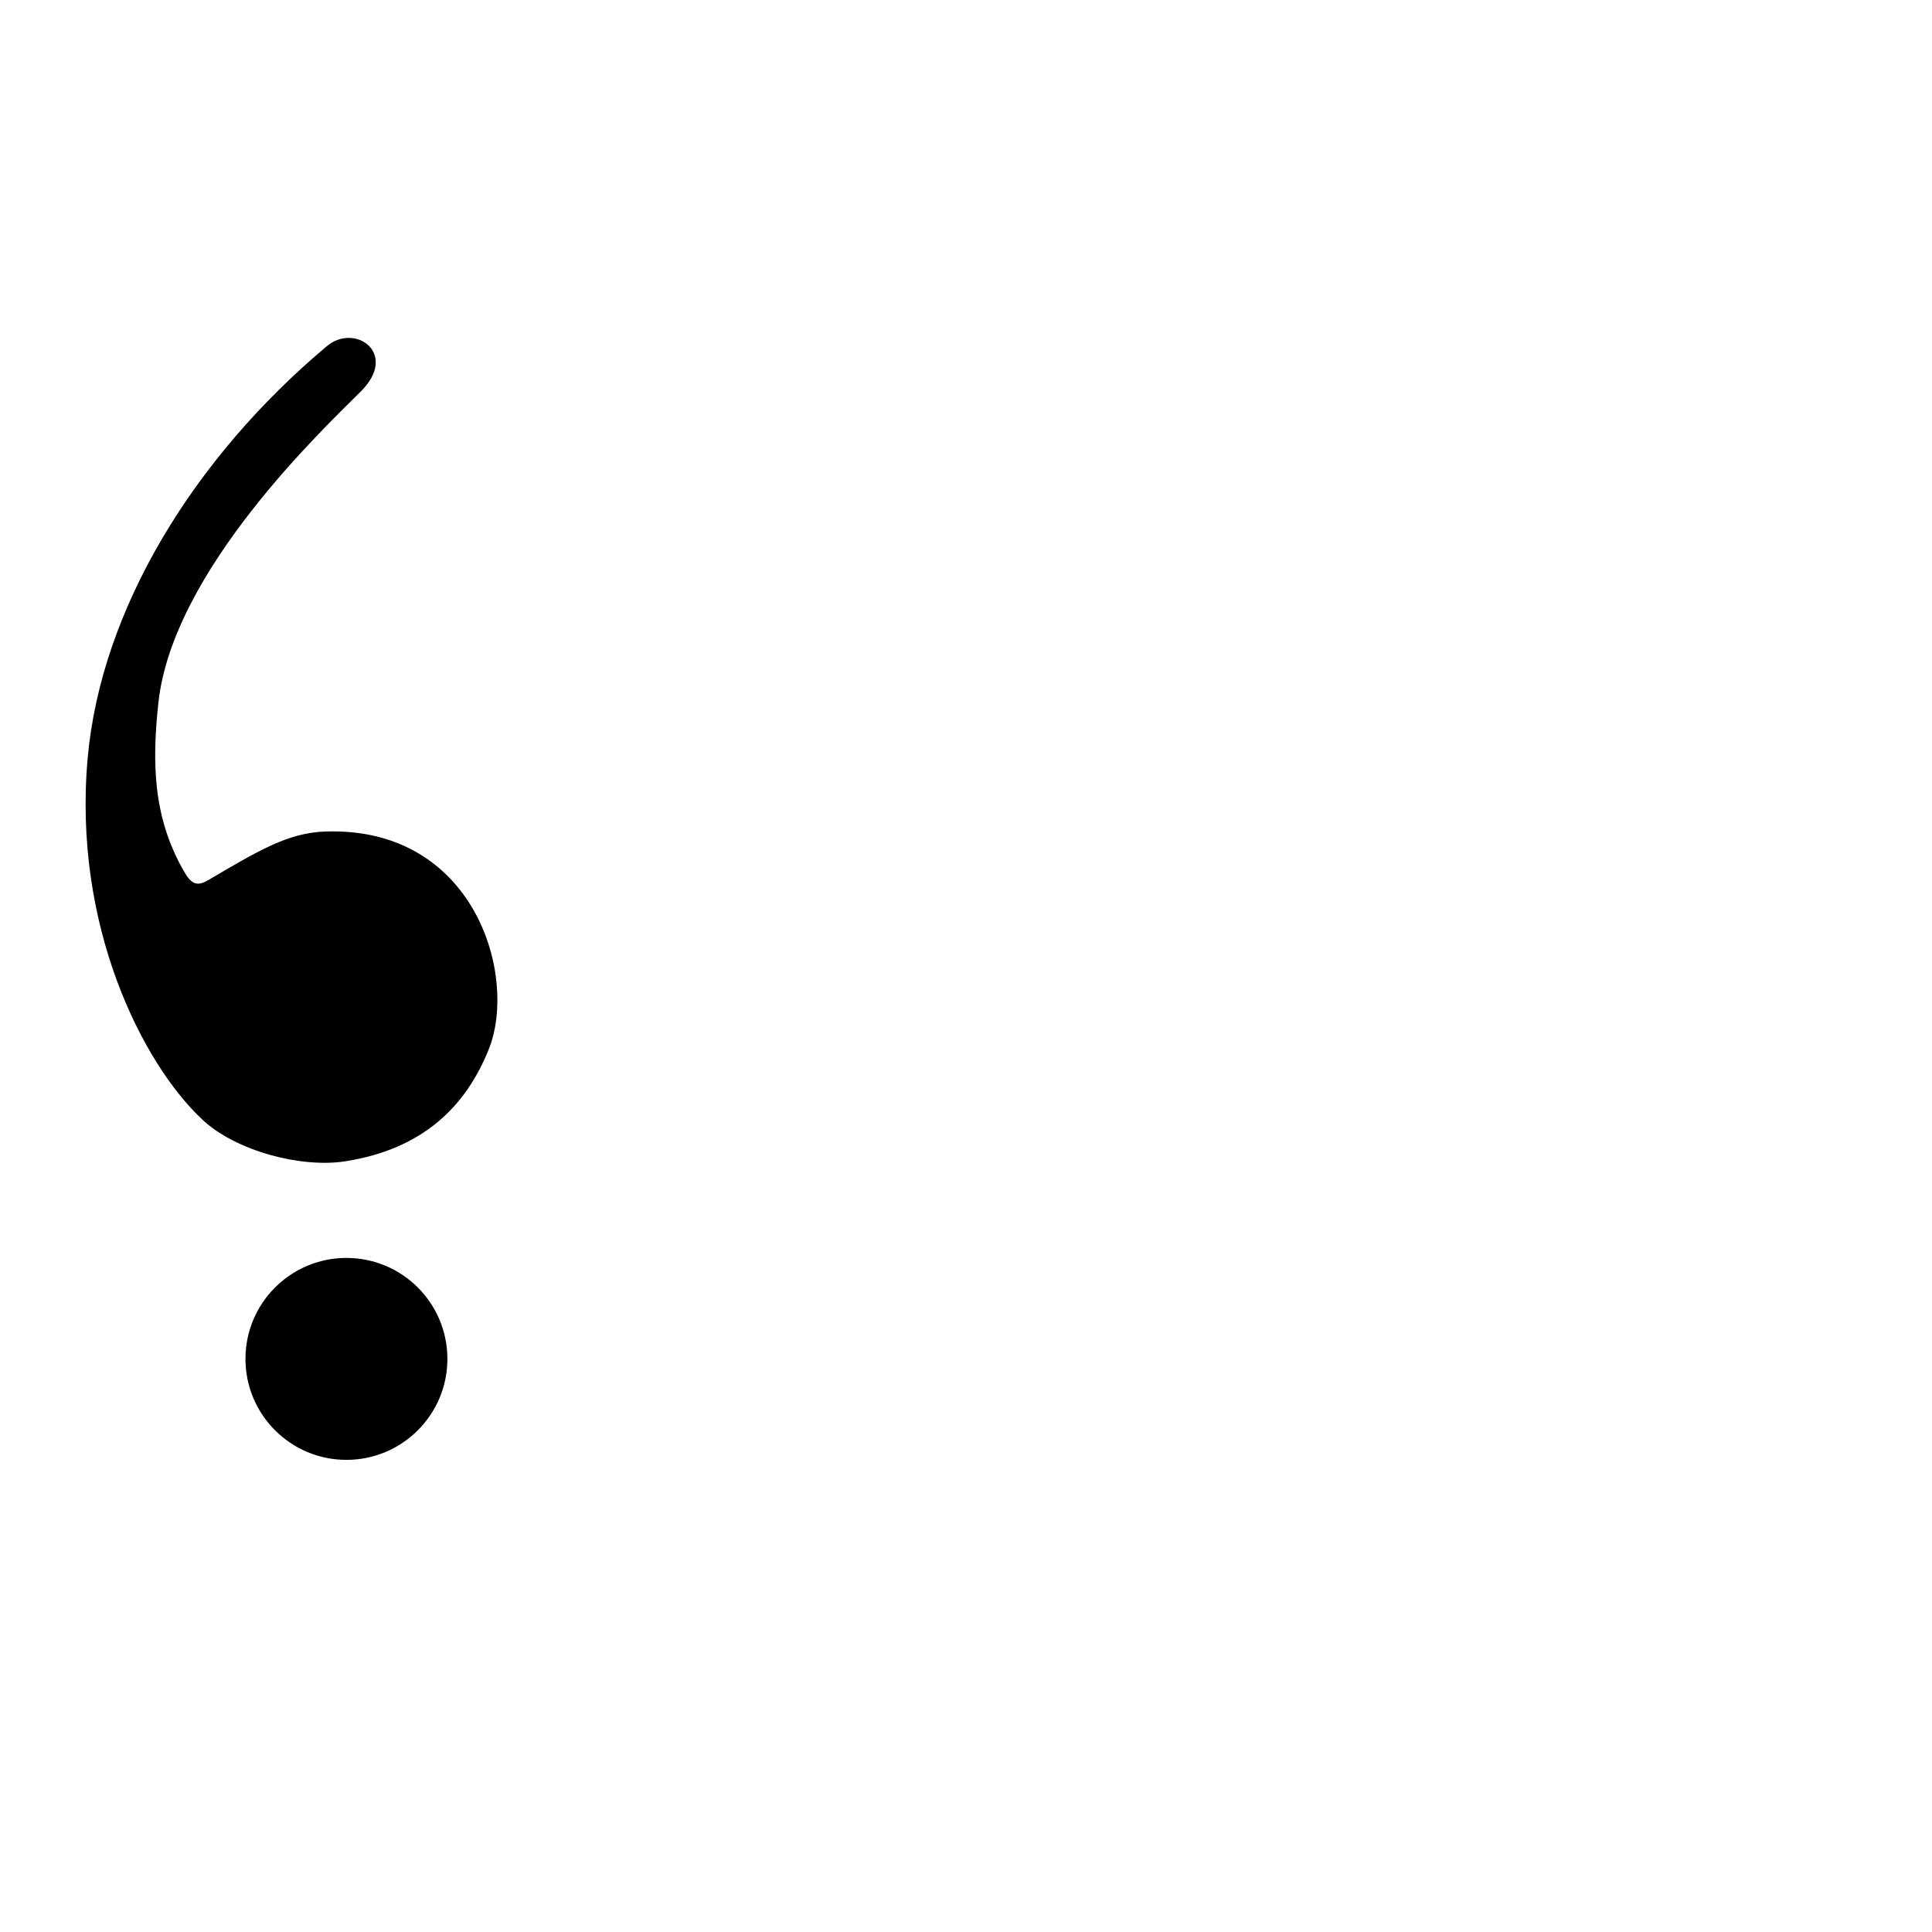
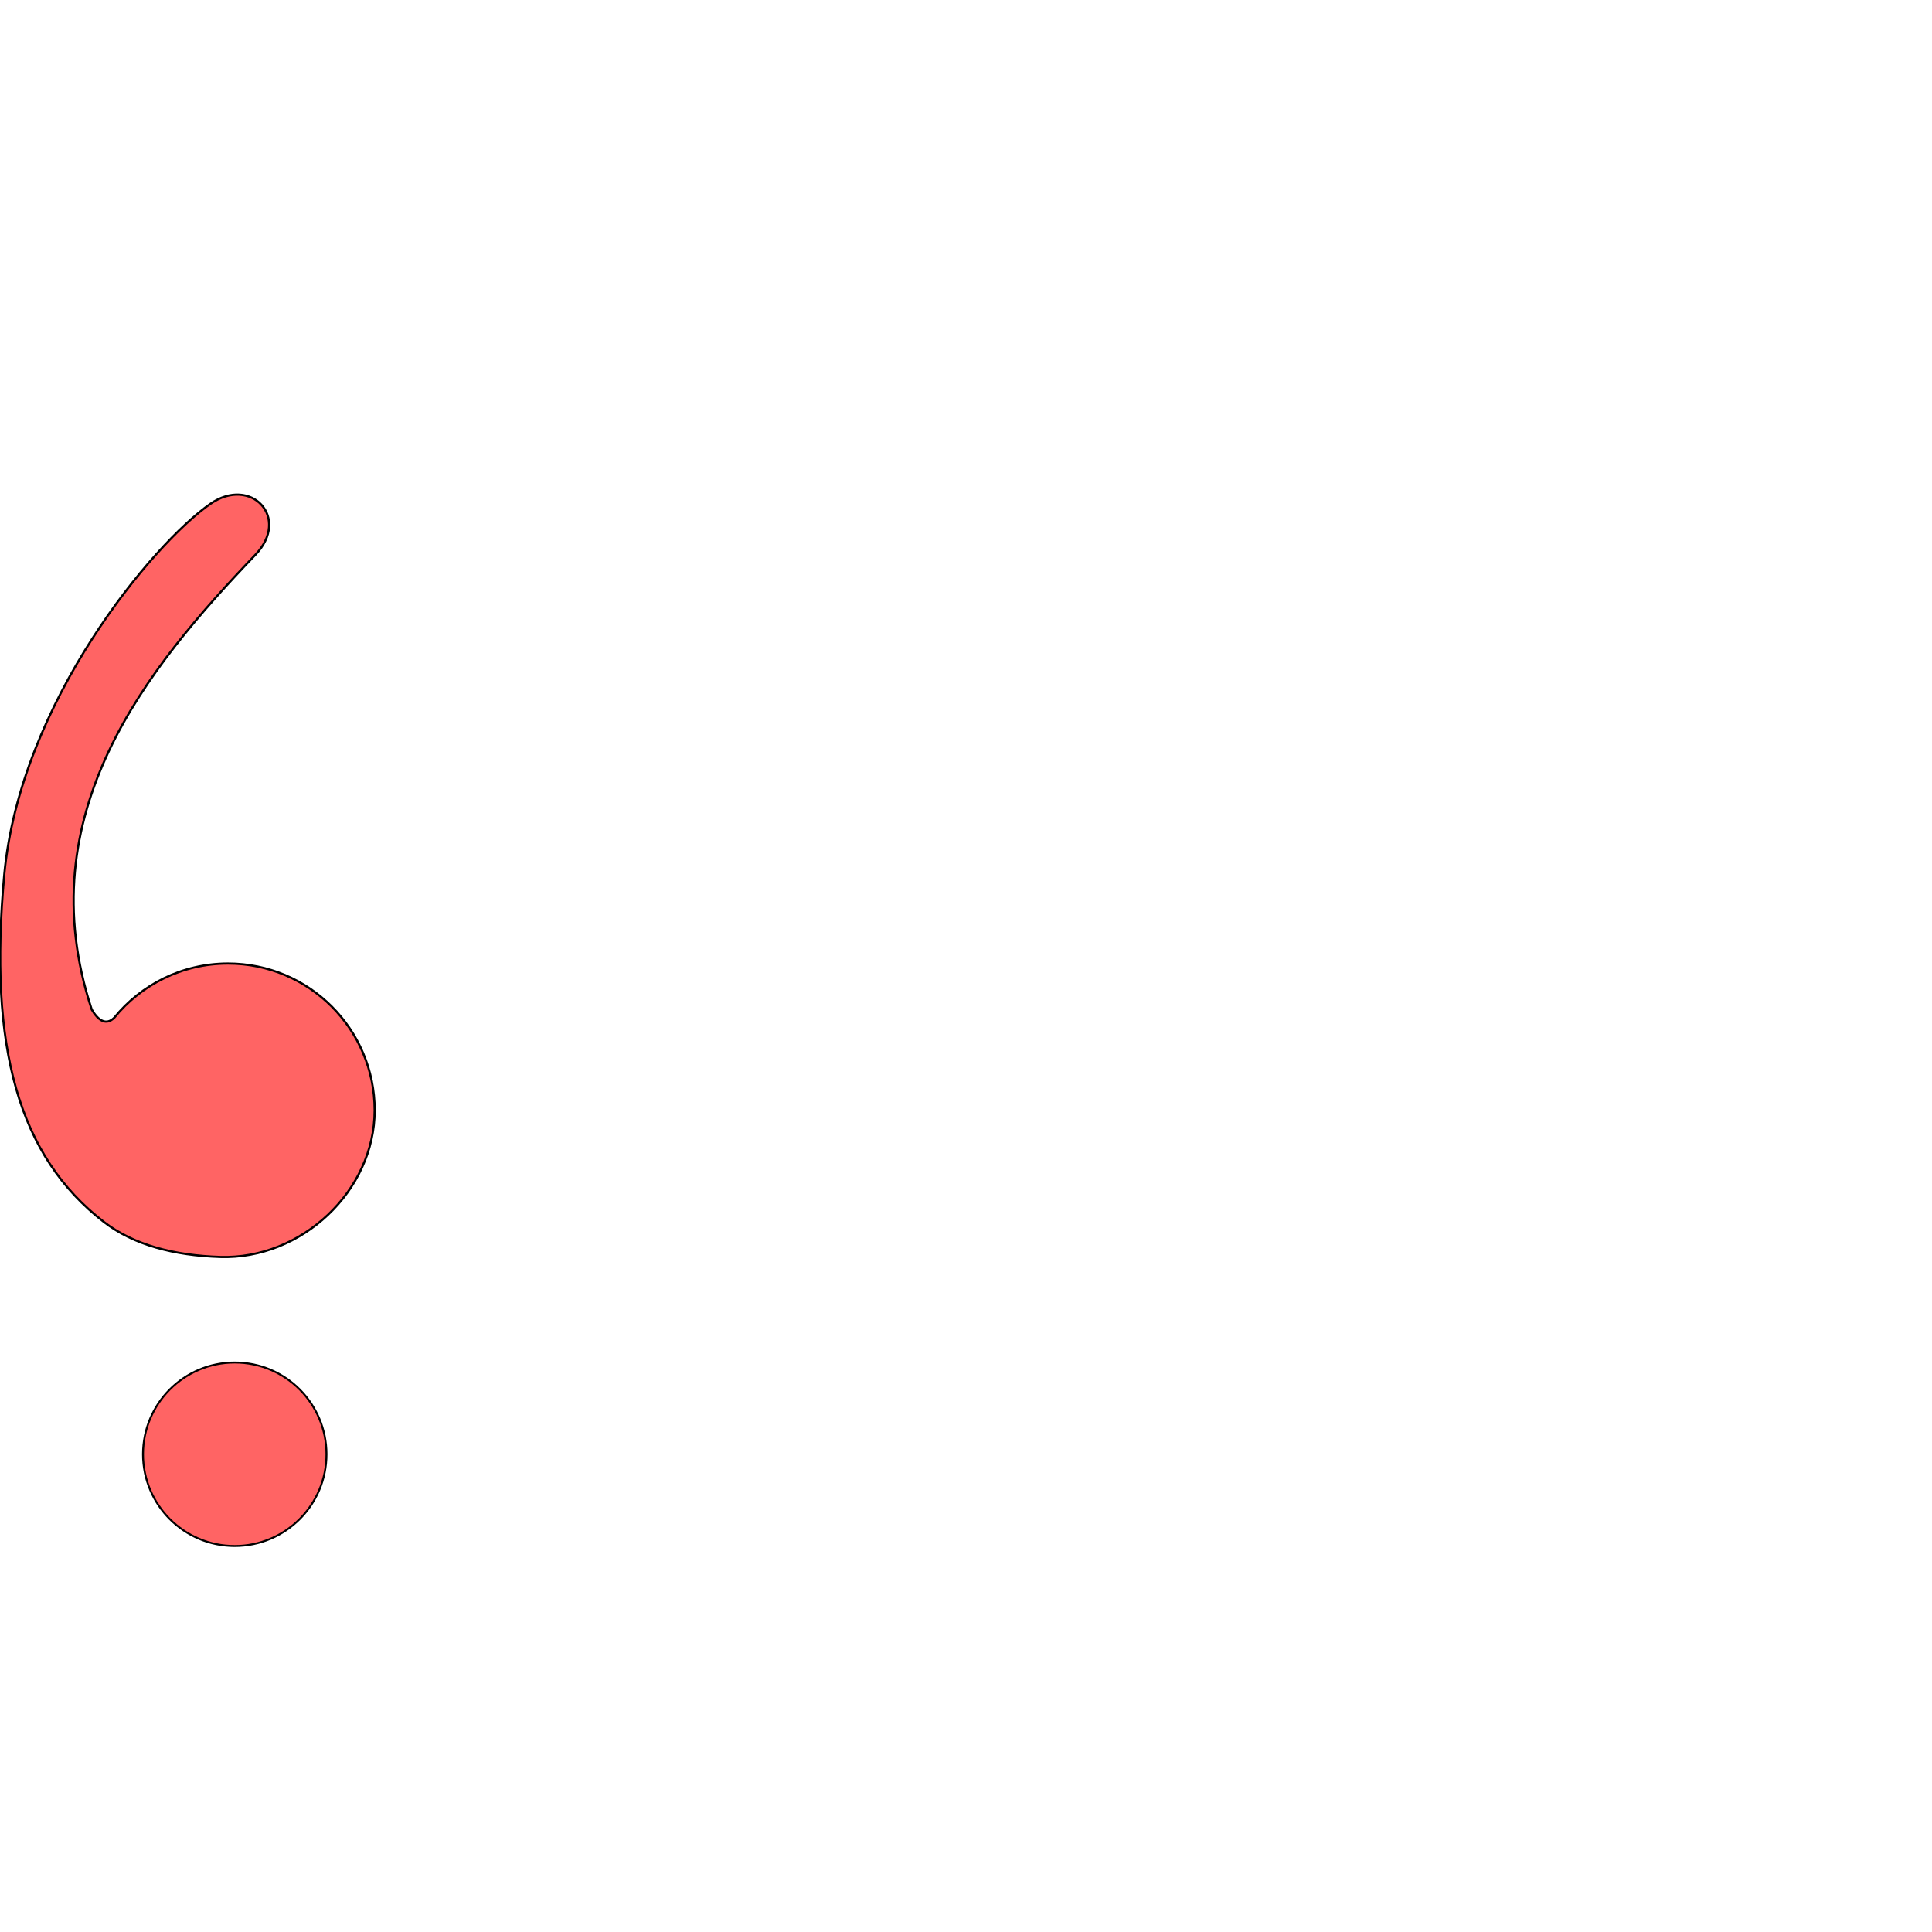
<svg xmlns="http://www.w3.org/2000/svg" version="1.0" width="1000" height="1000" id="svg5496">
  <defs id="defs5498">
    </defs>
  <g id="layer1" transform="translate(-121.1454,303.5815)" />
-   <g id="g2445" transform="translate(42.55404,-200.1492)">
-     <g transform="matrix(1.3,0,0,1.3,-96.33749,-199.2339)" id="g2447" />
-     <path id="path2394" d="M 65.317,656.222 C 91.567,640.817 106.66,631.672 125.914,631.034 C 202.827,628.482 224.92,705.387 210.05,742.837 C 198.277,772.487 176.039,794.51 136.06,800.743 C 113.404,804.275 79.866,795.484 62.583,779.345 C 31.558,750.374 -4.441,679.064 3.323,592.579 C 10.197,515.641 58.276,437.304 126.967,379.686 C 141.003,367.913 163.094,383.085 143.999,402.258 C 125.532,420.801 46.338,494.87 38.929,563.866 C 35.587,594.98 36.029,623.655 52.546,651.929 C 56.152,658.102 59.427,659.678 65.317,656.222 z" style="fill:#000000;fill-rule:evenodd;stroke:#000000;stroke-width:1px;stroke-linecap:butt;stroke-linejoin:miter;stroke-opacity:1" />
+   <g transform="translate(-16715.995,-704.5877)" id="g4578">
+     <path id="path5098" d="m 16824.88,965.376 c -29.638,20.552 -98.451,102.6 -106.678,191.916 -8.227,89.316 7.248,145.67 51.686,179.864 15.319,11.788 36.201,17.279 60.125,18.031 41.876,1.316 79.906,-34.004 79.906,-75.938 0,-41.934 -33.973,-75.938 -75.906,-75.938 -23.773,0 -44.984,10.959 -58.907,28.062 -4.293,4.209 -8.362,1.358 -11.656,-4.312 -33.261,-101.177 28.548,-176.599 84.713,-235.303 18.426,-19.259 -2.244,-40.972 -23.283,-26.383 z" style="fill:#ff0000;fill-opacity:0.608;fill-rule:nonzero;stroke:#000000;stroke-width:1.119;stroke-linejoin:round;stroke-miterlimit:4;stroke-opacity:1" />
+     <path id="path4569" d="m 16884.978,1457.306 c 0,26.224 -21.259,47.482 -47.482,47.482 -26.224,0 -47.483,-21.259 -47.483,-47.482 0,-26.224 21.259,-47.482 47.483,-47.482 26.223,0 47.482,21.259 47.482,47.482 z" style="fill:#ff0000;fill-opacity:0.608;fill-rule:nonzero;stroke:#000000;stroke-width:1;stroke-linejoin:round;stroke-miterlimit:4;stroke-opacity:1;stroke-dasharray:none" />
  </g>
-   <path style="fill:#000000;fill-opacity:1;stroke:#000000;stroke-width:1;stroke-miterlimit:4;stroke-dasharray:none;stroke-opacity:1" id="path2450" d="M 379.956,397.577 A 47.357,47.357 0 1 1 285.242,397.577 A 47.357,47.357 0 1 1 379.956,397.577 z" transform="matrix(1.092051,0,0,1.092051,-183.9025,269.1866)" />
</svg>
